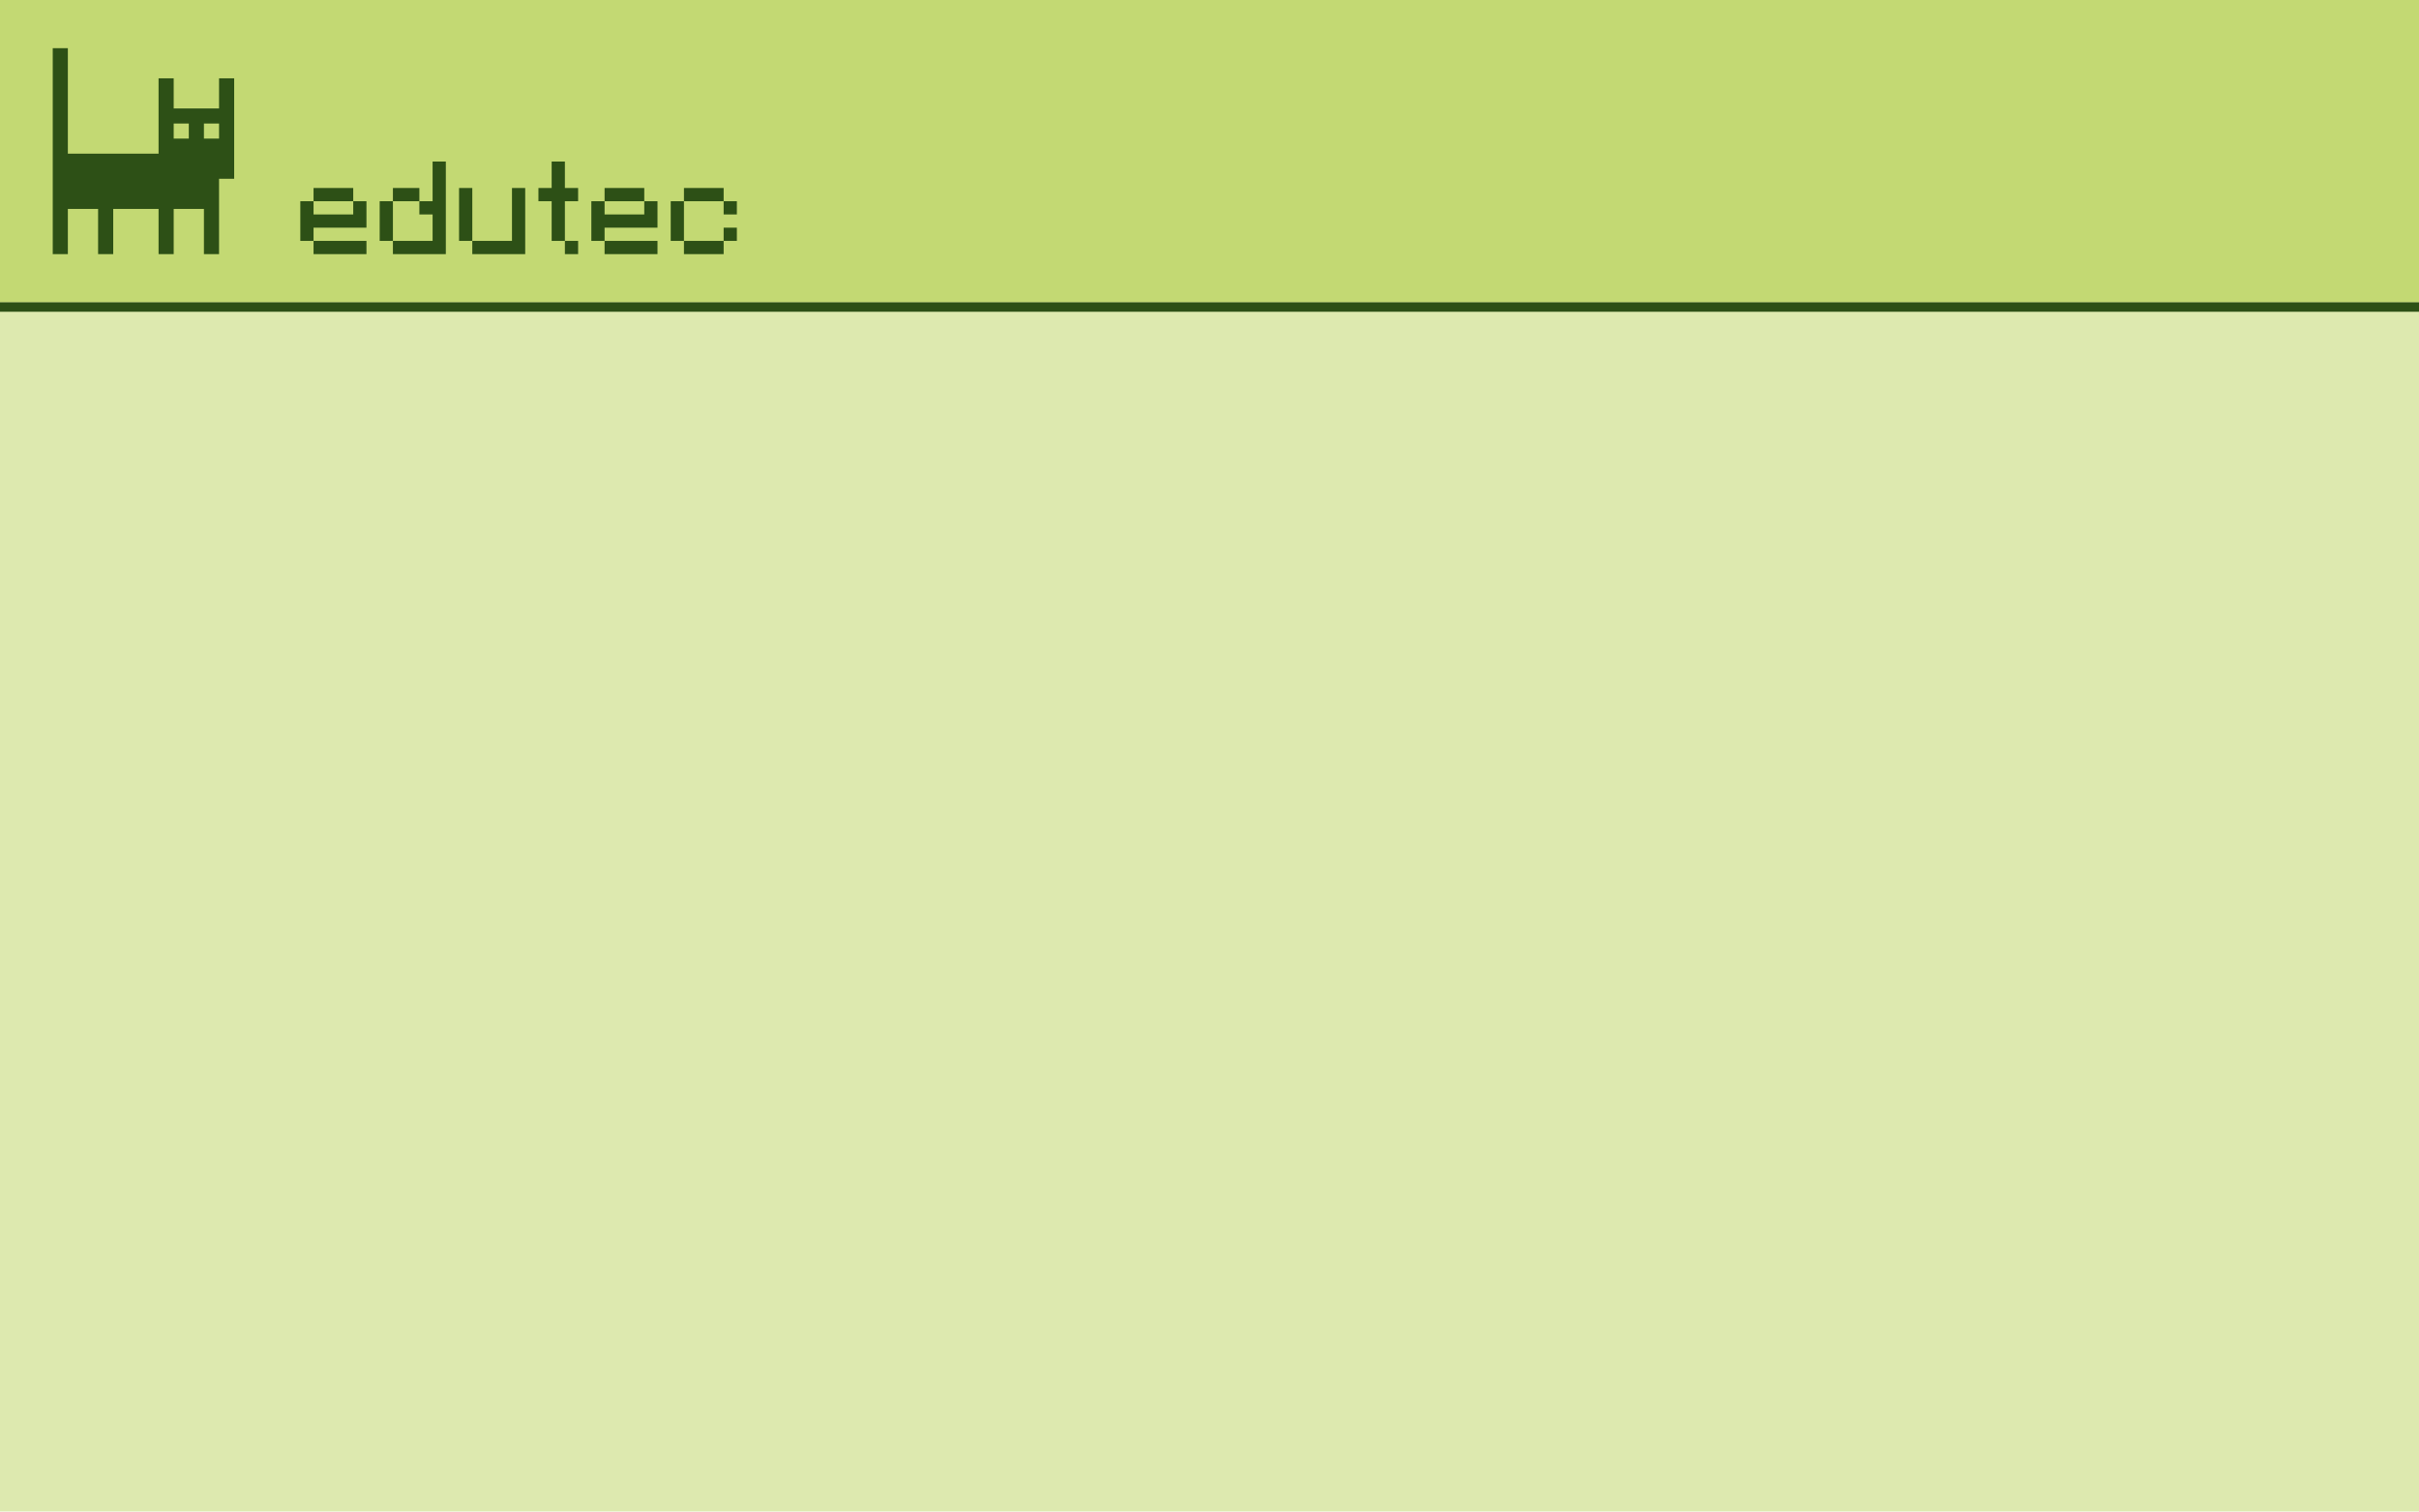
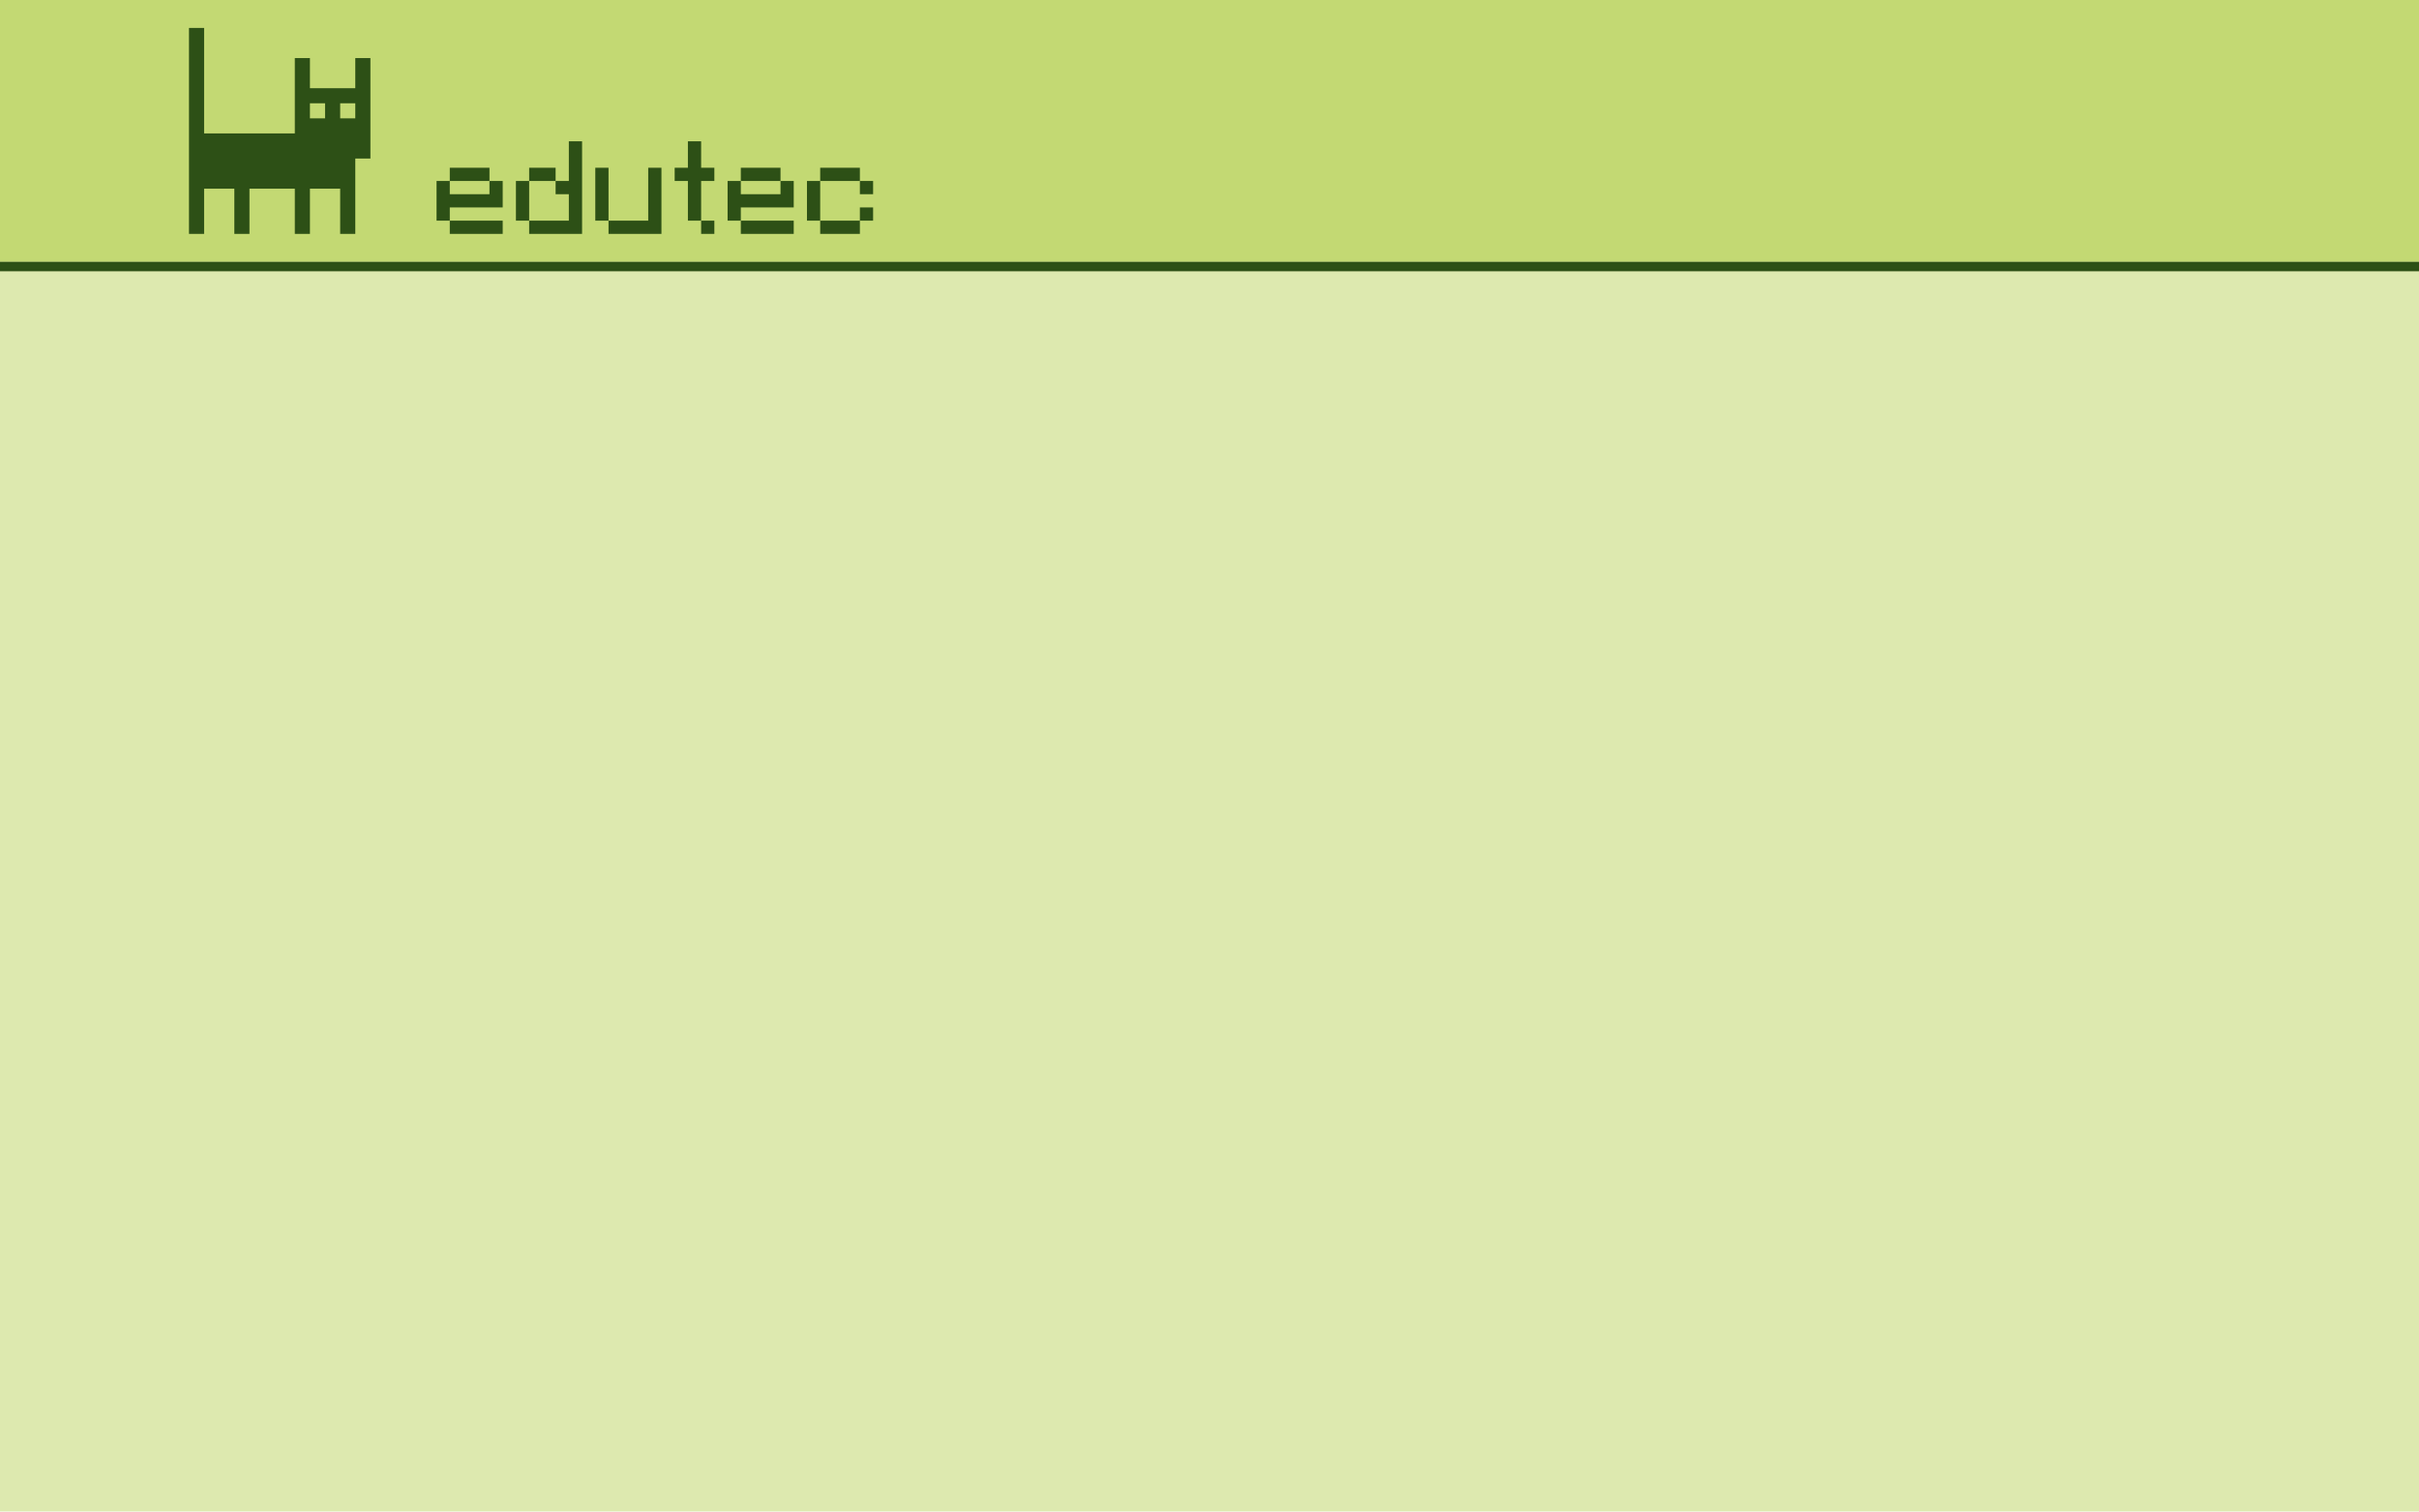
<svg xmlns="http://www.w3.org/2000/svg" width="1280" height="800" id="svg4043" version="1.1">
  <defs id="defs4045" />
  <g id="capa1" transform="translate(0,-252.3622)">
    <rect style="fill:#dde9af;fill-opacity:1;stroke:none" id="rect3192-3" width="1280" height="800" x="0" y="252.362" />
-     <rect style="fill:#c3d973;fill-opacity:1;stroke:none" id="rect3192" width="1280" height="160" x="0" y="252.362" />
-     <g id="g4600" transform="translate(0,6.202675)">
+     <rect style="fill:#c3d973;fill-opacity:1;stroke:none" id="rect3192" width="1280" height="138.571" x="0" y="252.362" />
+     <g id="g4600" transform="translate(72.09063,-4.511611)">
      <path id="rect6639" d="m 27.909,271.66 0,55.829 0,29.244 0,23.927 8,0 0,-23.927 16,0 0,23.927 8,0 0,-23.927 24,0 0,23.927 8,0 0,-23.927 16,0 0,23.927 8,0 0,-23.927 0,-15.951 8,0 0,-37.22 0,-15.951 -8,0 0,15.951 -24,0 0,-15.951 -8,0 0,15.951 0,23.927 -48,0 0,-55.829 -8,0 z m 64,39.878 8,0 0,7.976 -8,0 0,-7.976 z m 16,0 8,0 0,7.976 -8,0 0,-7.976 z" style="fill:#2d5016;fill-opacity:1;stroke:none" />
      <g transform="matrix(0.4666667,0,0,0.4666667,-322.3438,-58.81162)" id="text6745" style="font-size:120px;font-style:normal;font-weight:normal;line-height:125%;letter-spacing:0px;word-spacing:0px;fill:#2d5016;fill-opacity:1;stroke:none;font-family:Sans">
        <path id="path3045" style="font-variant:normal;font-stretch:normal;fill:#2d5016;font-family:Minecraftia;-inkscape-font-specification:Minecraftia" d="m 1046.257,941.724 0,-15 60,0 0,15 -60,0 m -15,-15 0,-45 15,0 0,15 45,0 0,-15 15,0 0,30 -60,0 0,15 -15,0 m 15,-45 0,-15 45,0 0,15 -45,0" />
        <path id="path3047" style="font-variant:normal;font-stretch:normal;fill:#2d5016;font-family:Minecraftia;-inkscape-font-specification:Minecraftia" d="m 1121.257,926.724 0,-45 15,0 0,45 -15,0 m 15,-45 0,-15 30,0 0,15 -30,0 m 0,60 0,-15 45,0 0,-30 -15,0 0,-15 15,0 0,-45 15,0 0,105 -60,0" />
        <path id="path3049" style="font-variant:normal;font-stretch:normal;fill:#2d5016;font-family:Minecraftia;-inkscape-font-specification:Minecraftia" d="m 1211.257,926.724 0,-60 15,0 0,60 -15,0 m 15,15 0,-15 45,0 0,-60 15,0 0,75 -60,0" />
        <path id="path3051" style="font-variant:normal;font-stretch:normal;fill:#2d5016;font-family:Minecraftia;-inkscape-font-specification:Minecraftia" d="m 1331.257,941.724 0,-15 15,0 0,15 -15,0 m -15,-15 0,-45 -15,0 0,-15 15,0 0,-30 15,0 0,30 15,0 0,15 -15,0 0,45 -15,0" />
        <path id="path3053" style="font-variant:normal;font-stretch:normal;fill:#2d5016;font-family:Minecraftia;-inkscape-font-specification:Minecraftia" d="m 1376.257,941.724 0,-15 60,0 0,15 -60,0 m -15,-15 0,-45 15,0 0,15 45,0 0,-15 15,0 0,30 -60,0 0,15 -15,0 m 15,-45 0,-15 45,0 0,15 -45,0" />
        <path id="path3055" style="font-variant:normal;font-stretch:normal;fill:#2d5016;font-family:Minecraftia;-inkscape-font-specification:Minecraftia" d="m 1466.257,941.724 0,-15 45,0 0,15 -45,0 m 45,-15 0,-15 15,0 0,15 -15,0 m -60,0 0,-45 15,0 0,45 -15,0 m 60,-30 0,-15 15,0 0,15 -15,0 m -45,-15 0,-15 45,0 0,15 -45,0" />
      </g>
    </g>
-     <rect style="fill:#2d5016;fill-opacity:1;stroke:none" id="rect4610" width="1280" height="5" x="0" y="412.362" />
+     <rect style="fill:#2d5016;fill-opacity:1;stroke:none" id="rect4610" width="1280" height="5" x="0" y="390.934" />
  </g>
</svg>
